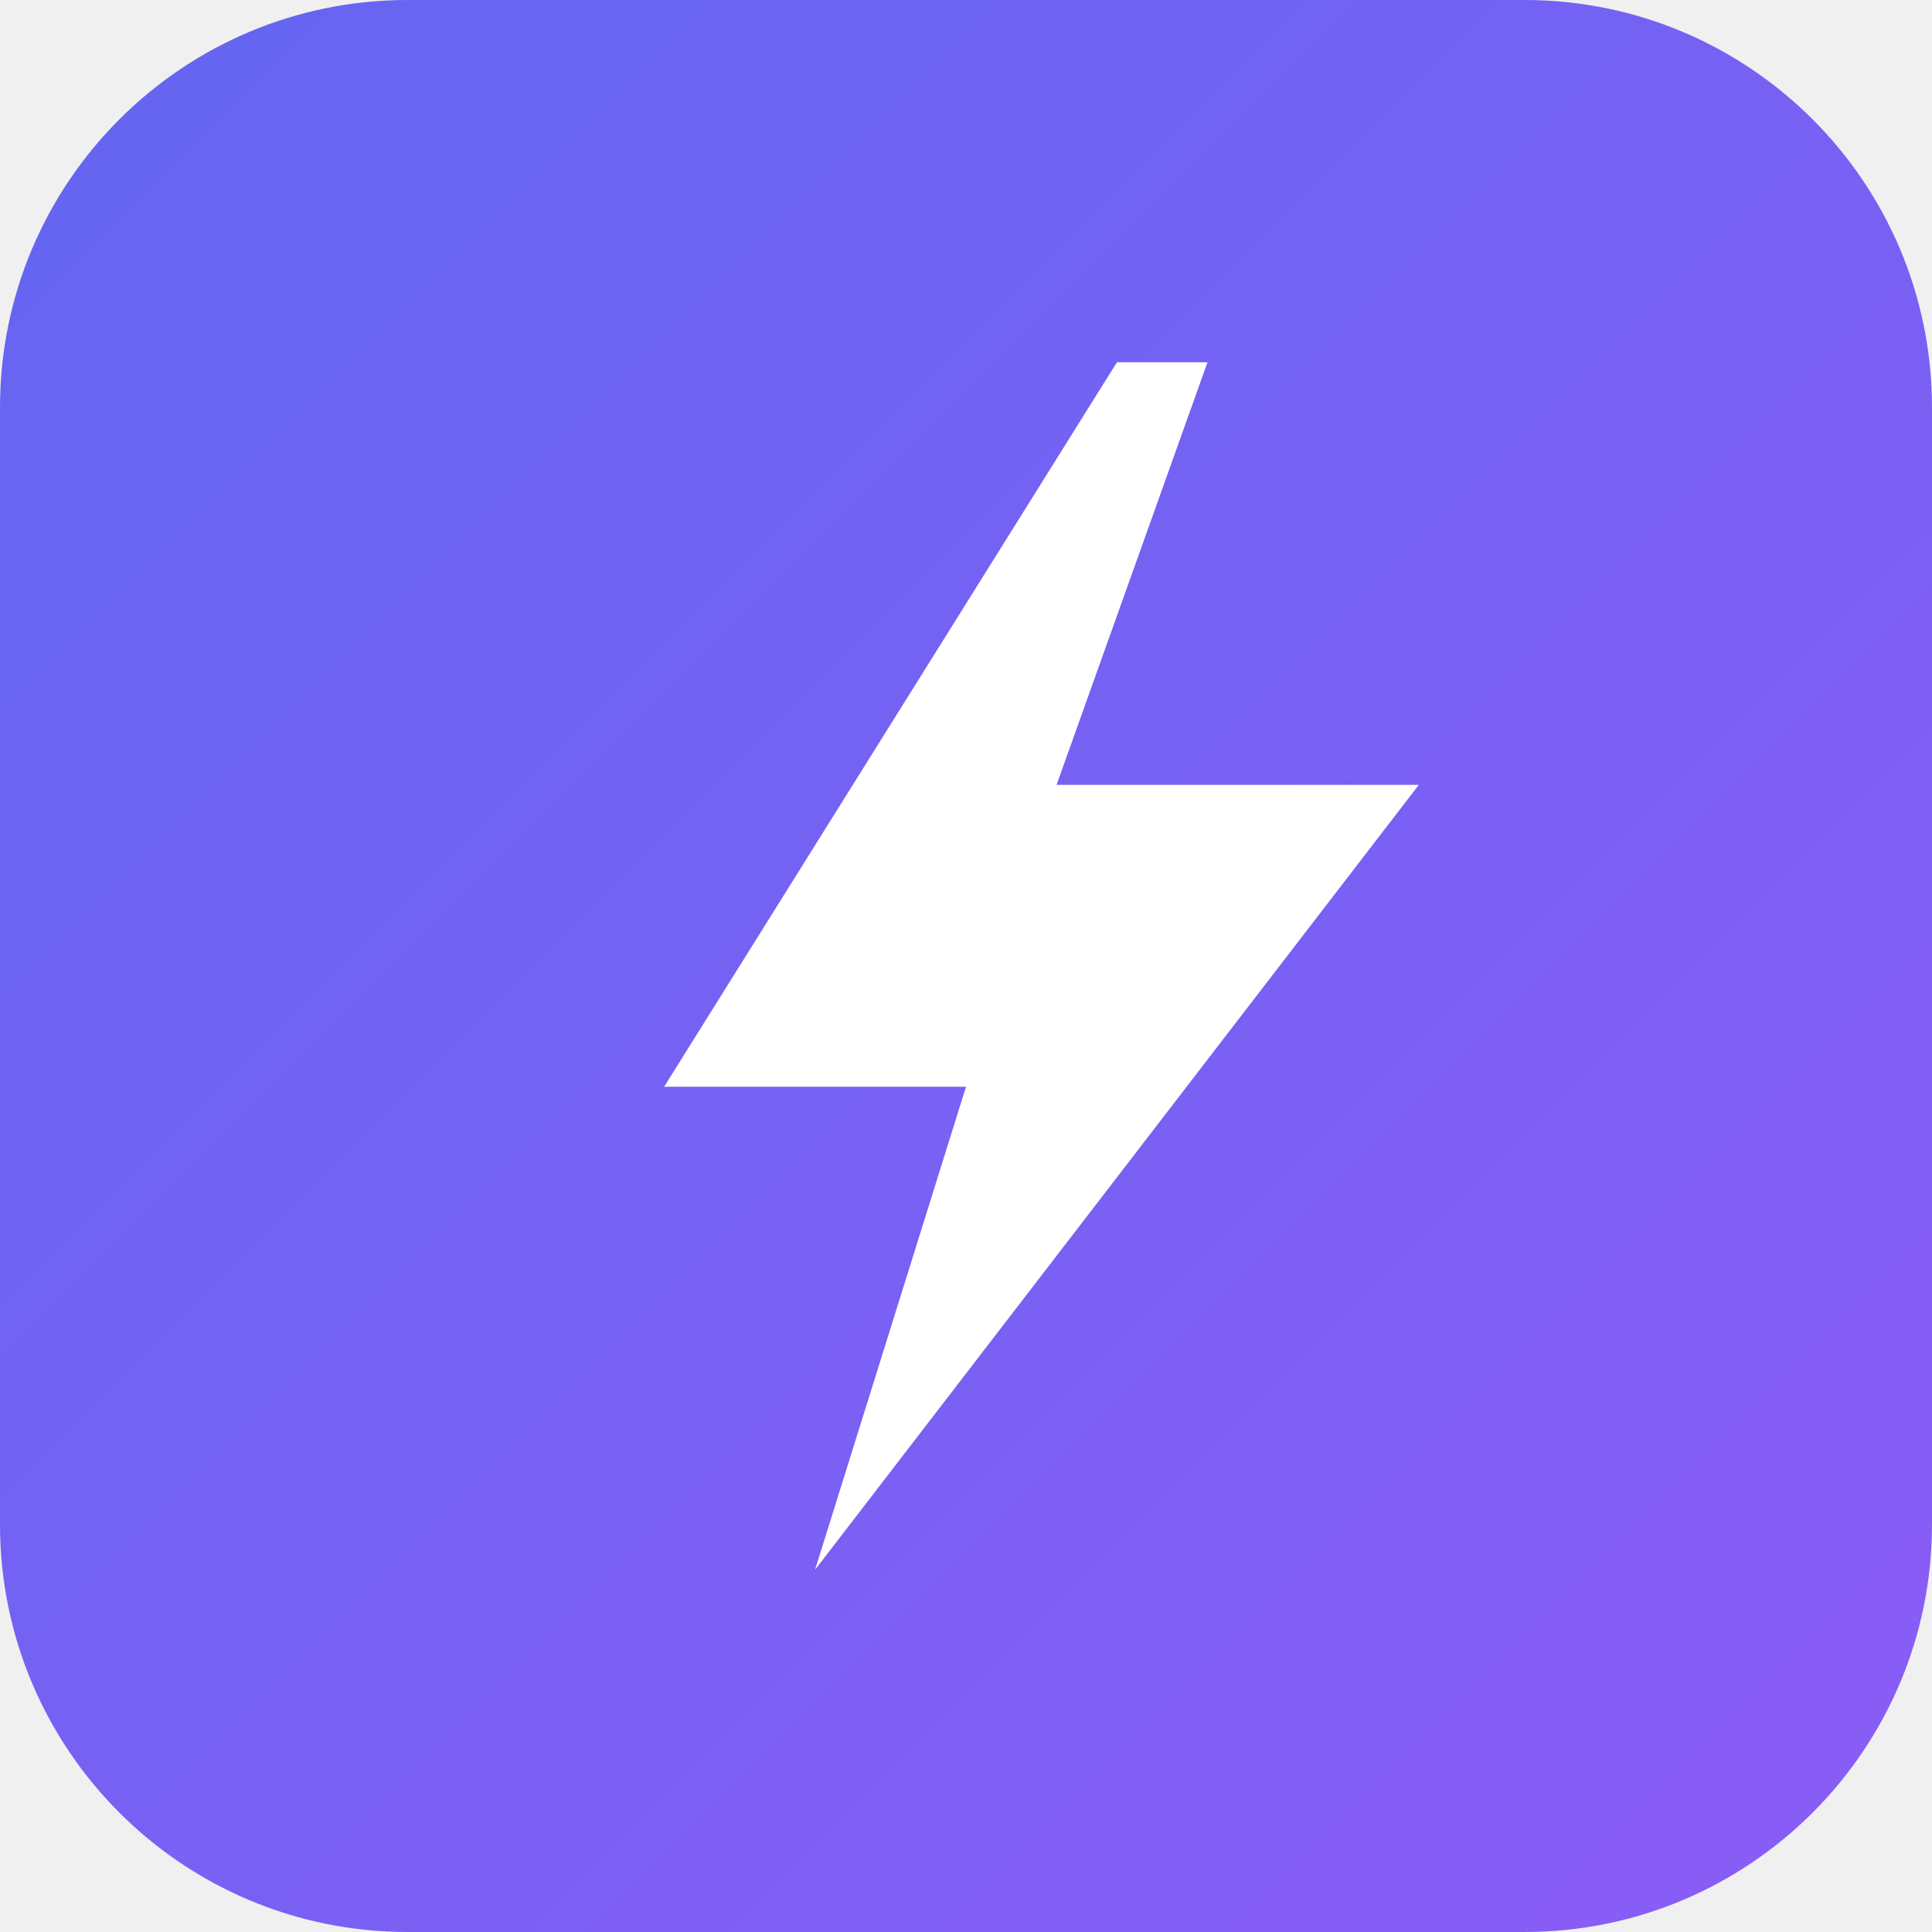
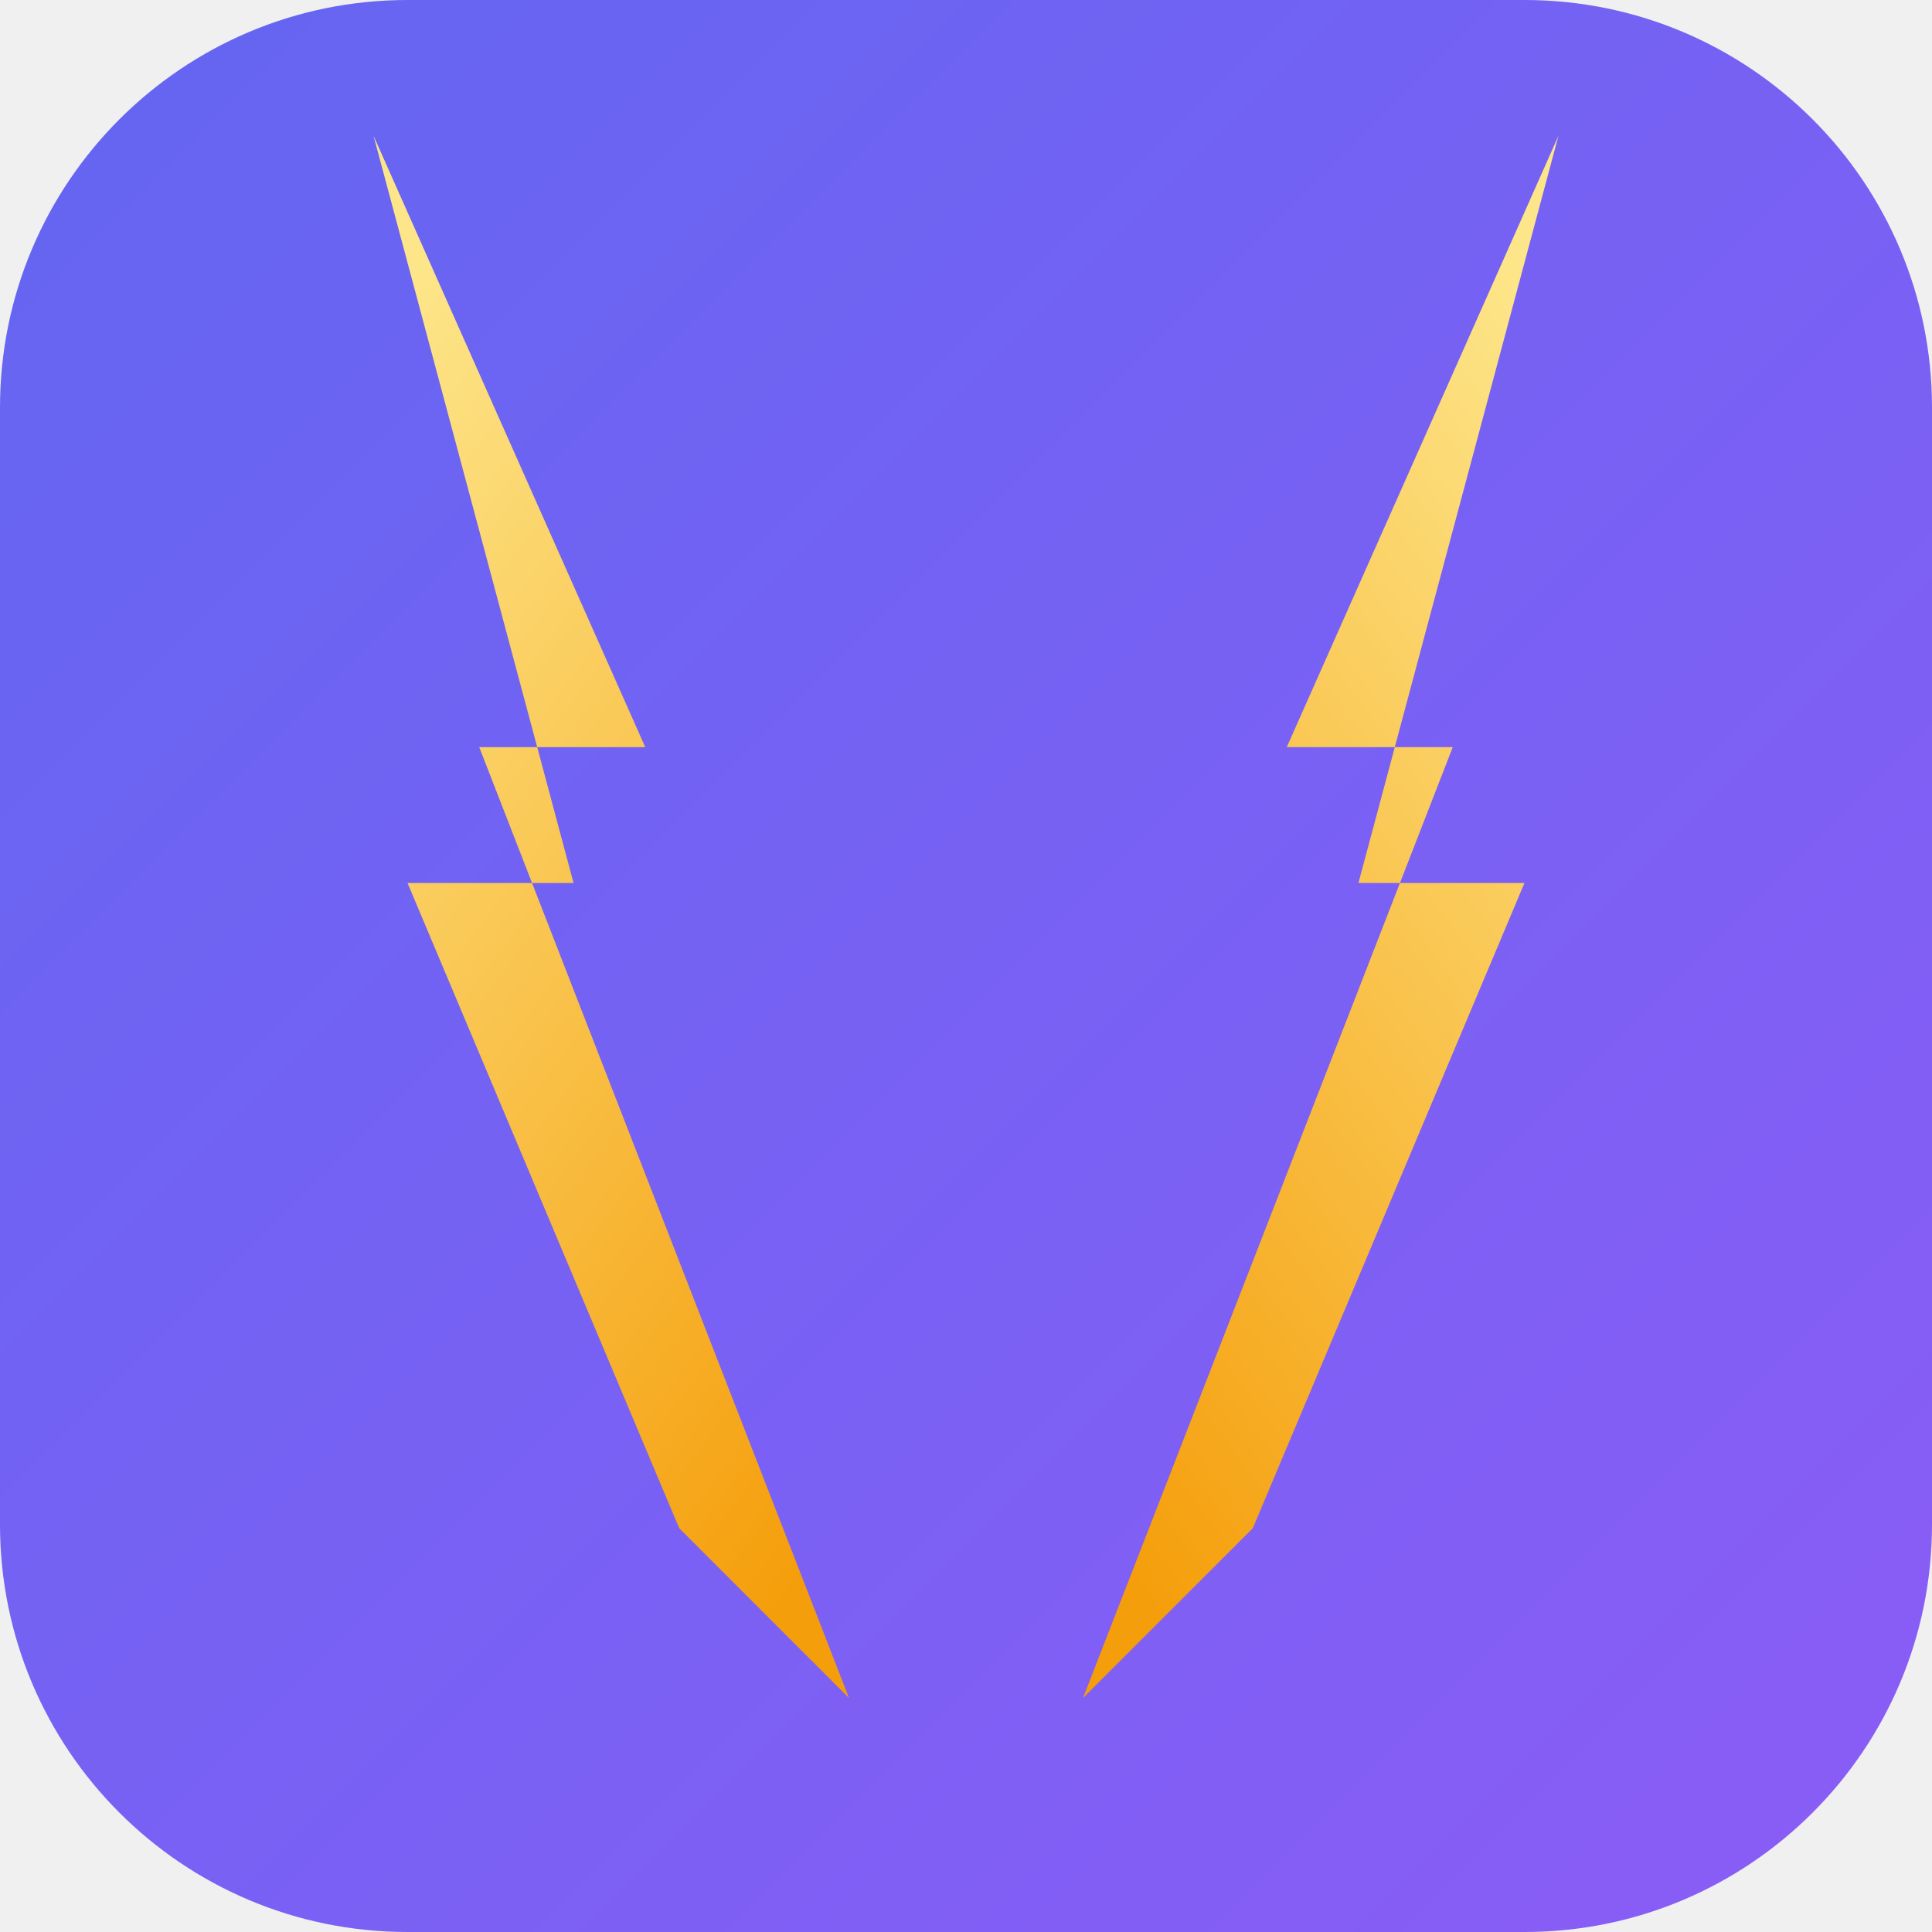
<svg xmlns="http://www.w3.org/2000/svg" viewBox="0 0 512 512" fill="none">
  <defs>
    <linearGradient id="bg" x1="0" y1="0" x2="512" y2="512" gradientUnits="userSpaceOnUse">
      <stop offset="0%" stop-color="#6366f1" />
      <stop offset="100%" stop-color="#8b5cf6" />
    </linearGradient>
+     <linearGradient id="bL" x1="0.3" y1="0" x2="0.7" y2="1">
+       <stop offset="0%" stop-color="#fde68a" />
+       <stop offset="100%" stop-color="#f59e0b" />
+     </linearGradient>
+     <linearGradient id="bR" x1="0.7" y1="0" x2="0.3" y2="1">
+       <stop offset="0%" stop-color="#fde68a" />
+       <stop offset="100%" stop-color="#f59e0b" />
+     </linearGradient>
  </defs>
  <rect width="512" height="512" rx="108" fill="url(#bg)" />
-   <path d="M296 96L176 288h80l-40 128 160-208h-96l40-112z" fill="#fff" />
+   <path d="M99,36 L171,198 L127,198 L225,450 L180,405 L108,234 L152,234 Z" fill="url(#bL)" />
+   <path d="M413,36 L341,198 L385,198 L287,450 L332,405 L404,234 L360,234 Z" fill="url(#bR)" />
</svg>
